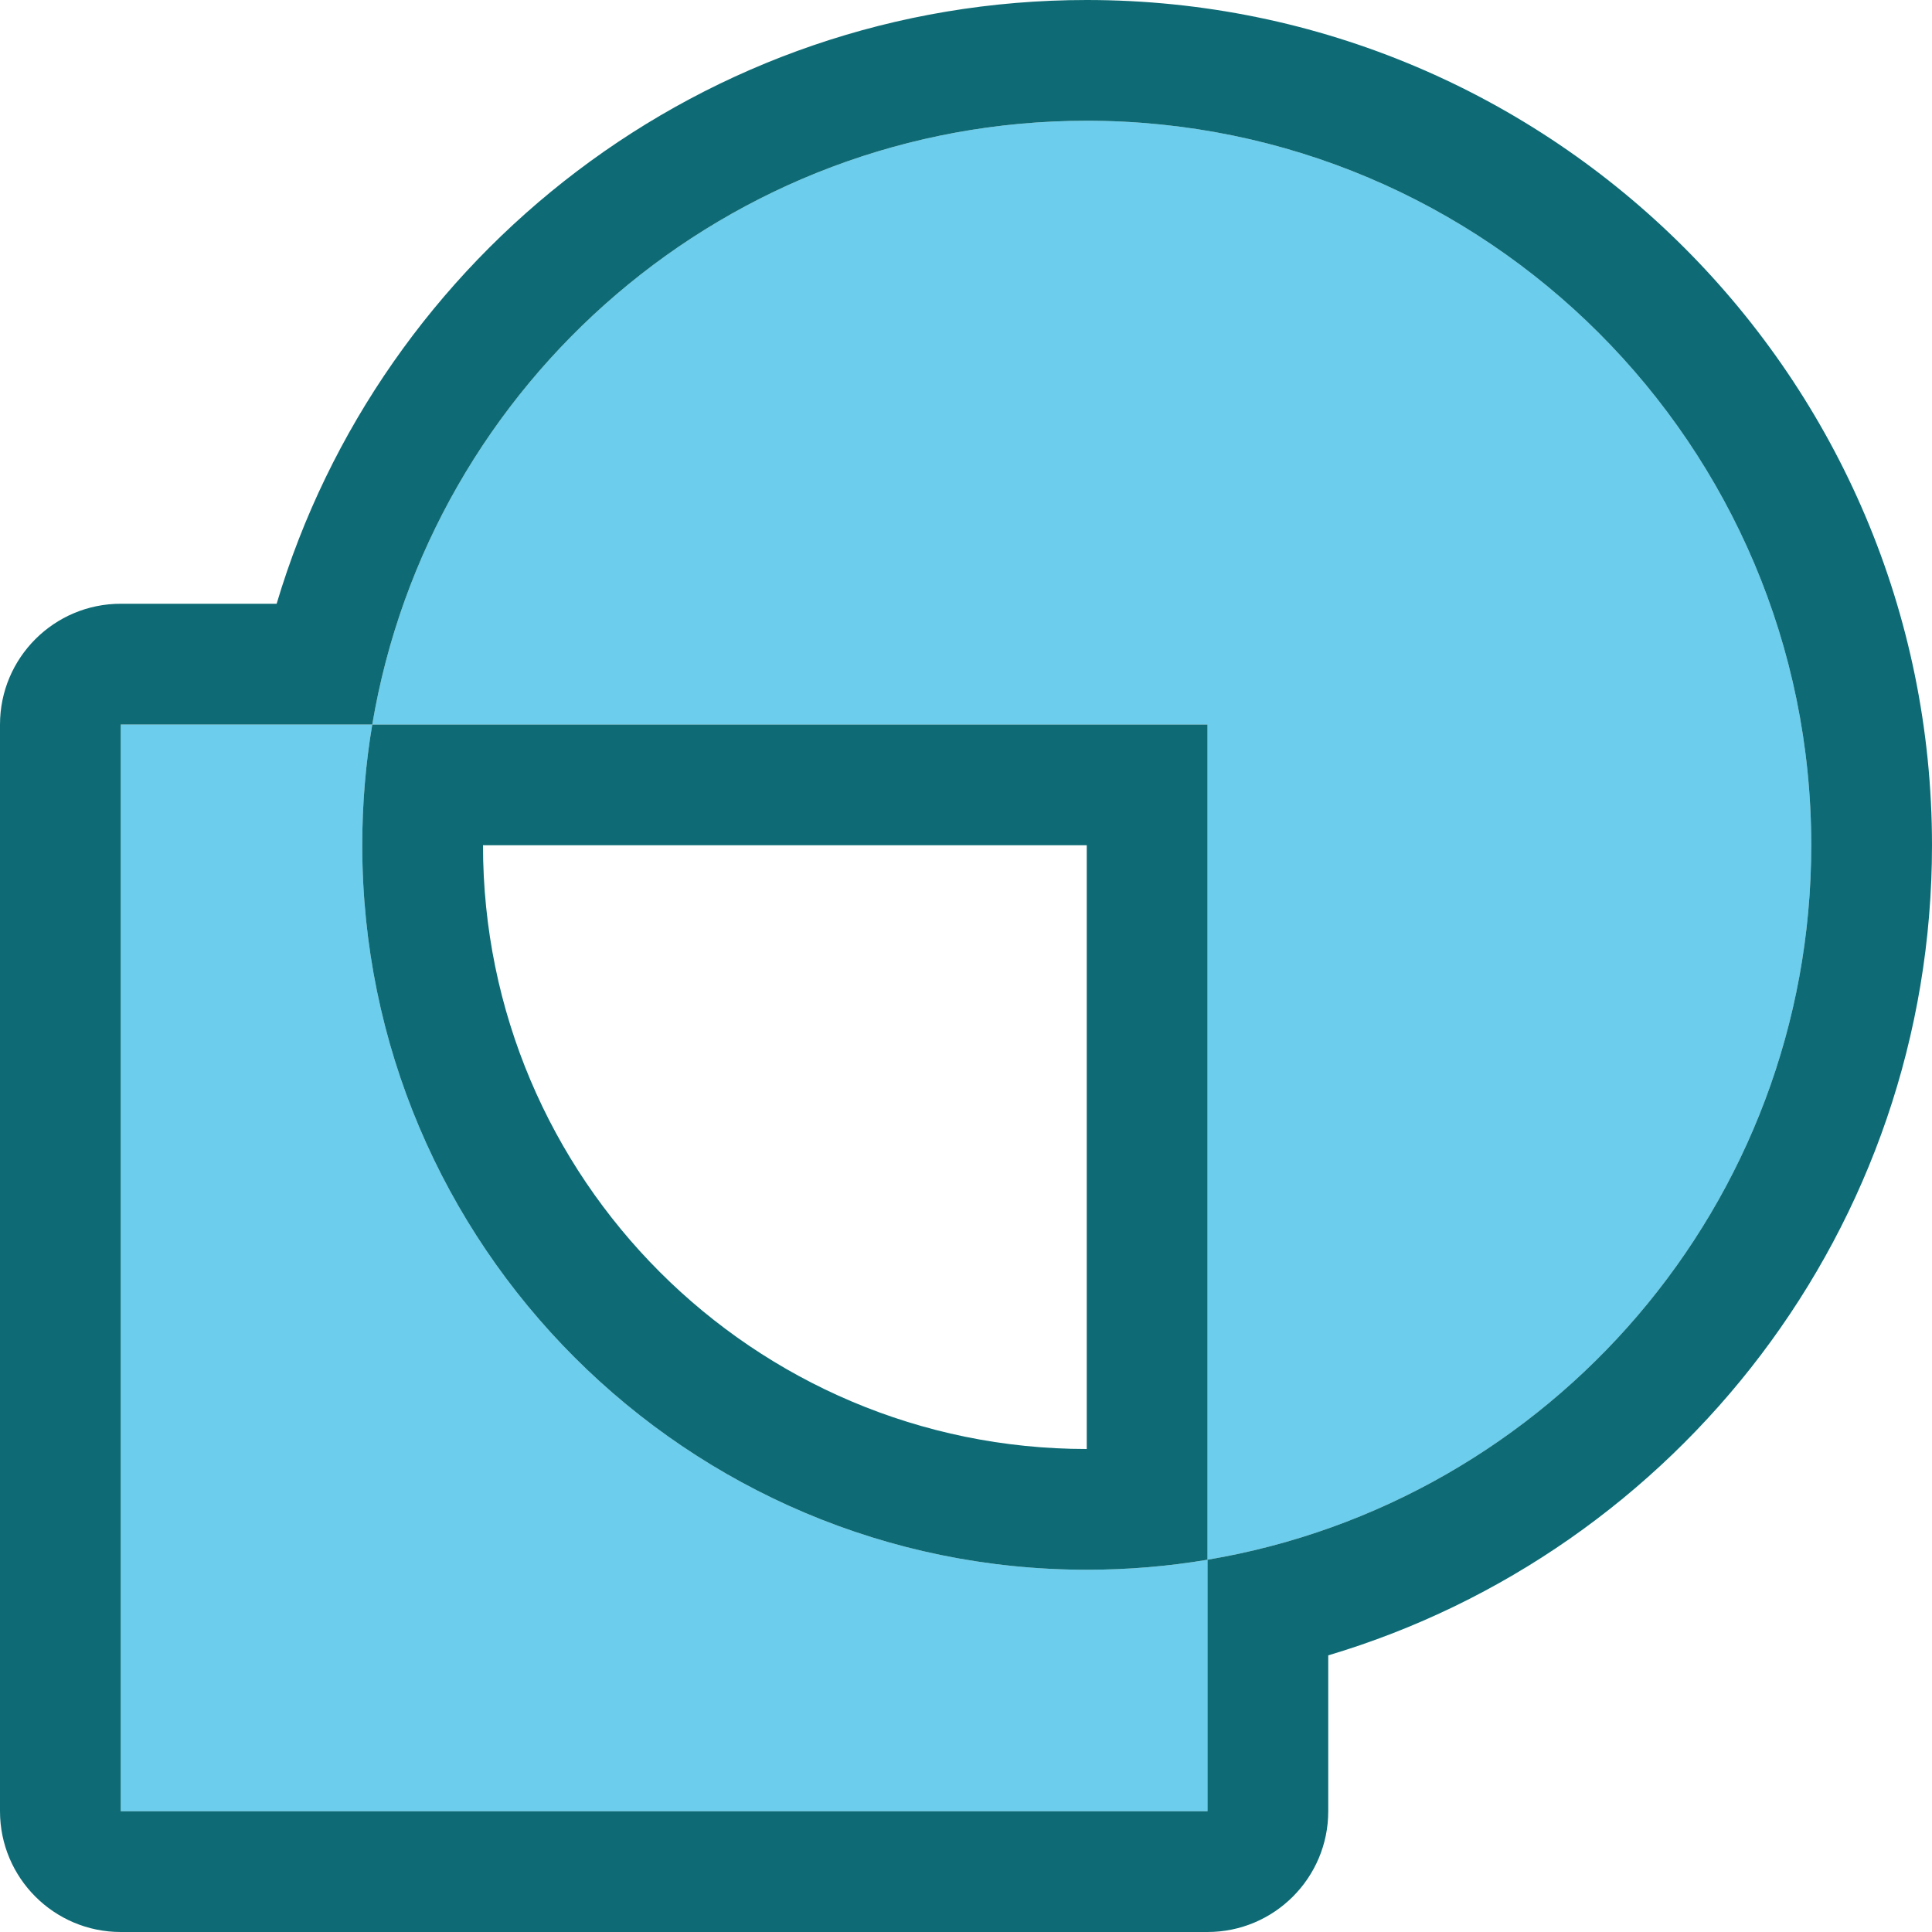
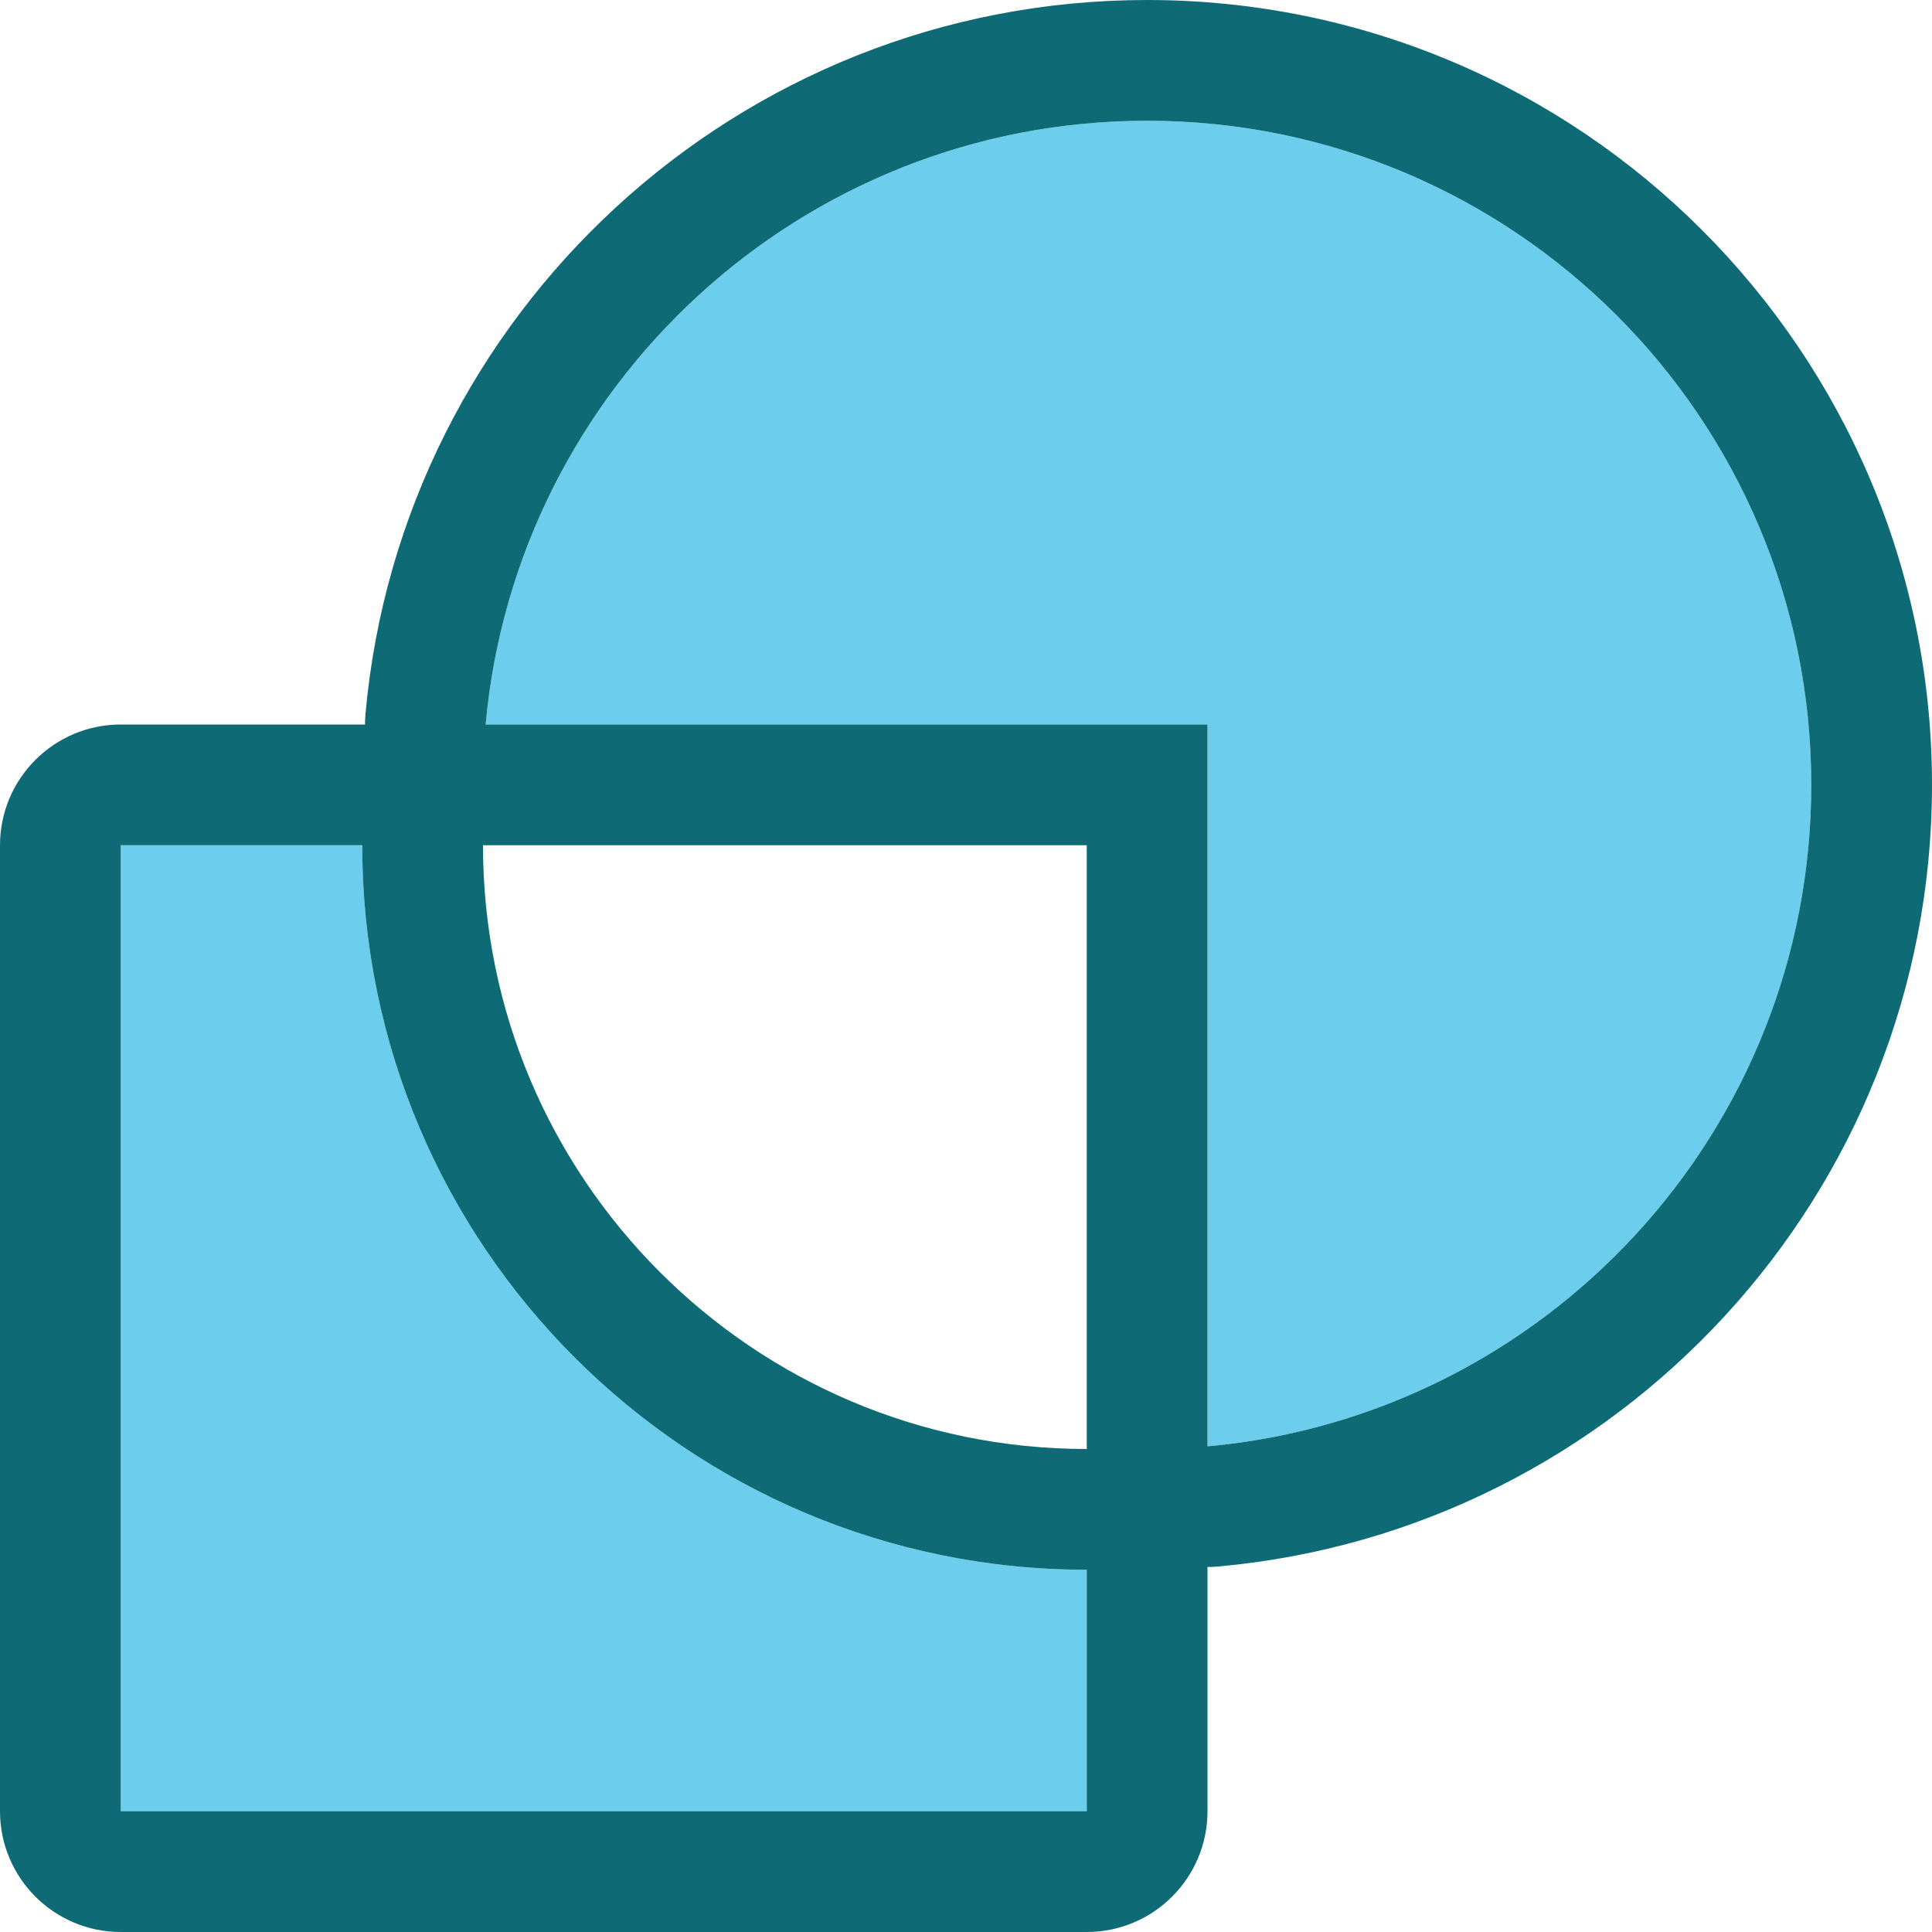
<svg xmlns="http://www.w3.org/2000/svg" width="100%" height="100%" viewBox="0 0 16 16" version="1.1" xml:space="preserve" style="fill-rule:evenodd;clip-rule:evenodd;stroke-linejoin:round;stroke-miterlimit:2;">
  <g transform="matrix(1,0,0,1,-54,-72)">
    <g id="xor" transform="matrix(0.666667,0,0,0.666667,54,72)">
      <rect x="0" y="0" width="24" height="24" style="fill:none;" />
-       <clipPath id="_clip1">
-         <rect x="0" y="0" width="24" height="24" />
-       </clipPath>
-       <g clip-path="url(#_clip1)">
-         <g transform="matrix(1.5,0,0,1.5,-81,-108)">
-           <path d="M57.083,78C57.56,75.164 60.029,73 63,73C66.311,73 69,75.689 69,79C69,81.971 66.836,84.44 64,84.917L64,87L55,87L55,78L57.083,78ZM57.083,78C57.028,78.325 57,78.659 57,79C57,82.311 59.689,85 63,85C63.341,85 63.675,84.972 64,84.917L64,78L57.083,78Z" style="fill:rgb(108,205,236);" />
-           <path d="M56.291,77C57.152,74.11 59.832,72 63,72C66.863,72 70,75.137 70,79C70,82.168 67.89,84.848 65,85.709L65,87C65,87.552 64.552,88 64,88L55,88C54.448,88 54,87.552 54,87L54,78C54,77.448 54.448,77 55,77L56.291,77ZM57.083,78C57.56,75.164 60.029,73 63,73C66.311,73 69,75.689 69,79C69,81.971 66.836,84.44 64,84.917L64,87L55,87L55,78L57.083,78ZM57.083,78C57.028,78.325 57,78.659 57,79C57,82.311 59.689,85 63,85C63.341,85 63.675,84.972 64,84.917L64,78L57.083,78ZM63,84L63,79L58,79C58,81.76 60.24,84 63,84Z" style="fill:rgb(14,107,117);" />
-         </g>
+       <g transform="matrix(1.5,0,0,1.5,-81,-108)">
+         <path d="M57,79C57,82.311 59.689,85 63,85L63,87L55,87L55,79L57,79Z" style="fill:rgb(108,205,236);" />
+         <path d="M58,79C58,78.448 57.552,78 57,78L55,78C54.448,78 54,78.448 54,79L54,87C54,87.552 54.448,88 55,88L63,88C63.552,88 64,87.552 64,87L64,85C64,84.448 63.552,84 63,84C60.24,84 58,81.76 58,79ZM57,79C57,82.311 59.689,85 63,85L63,87L55,87L55,79L57,79Z" style="fill:rgb(14,107,117);" />
+       </g>
+       <g transform="matrix(1.5,0,0,1.5,-81,-108)">
+         <path d="M58.022,78C58.275,75.199 60.633,73 63.5,73C66.536,73 69,75.464 69,78.5C69,81.367 66.801,83.725 64,83.978L64,78L58.022,78Z" style="fill:rgb(108,205,236);" />
+         <path d="M63,79L58.022,79C57.742,79 57.474,78.882 57.284,78.675C57.095,78.467 57.001,78.19 57.027,77.91C57.325,74.599 60.111,72 63.5,72C67.087,72 70,74.913 70,78.5C70,81.889 67.401,84.675 64.09,84.973C63.81,84.999 63.533,84.905 63.325,84.716C63.118,84.526 63,84.258 63,83.978L63,79ZM58.022,78C58.275,75.199 60.633,73 63.5,73C66.536,73 69,75.464 69,78.5C69,81.367 66.801,83.725 64,83.978L64,78L58.022,78Z" style="fill:rgb(14,107,117);" />
      </g>
    </g>
  </g>
</svg>
